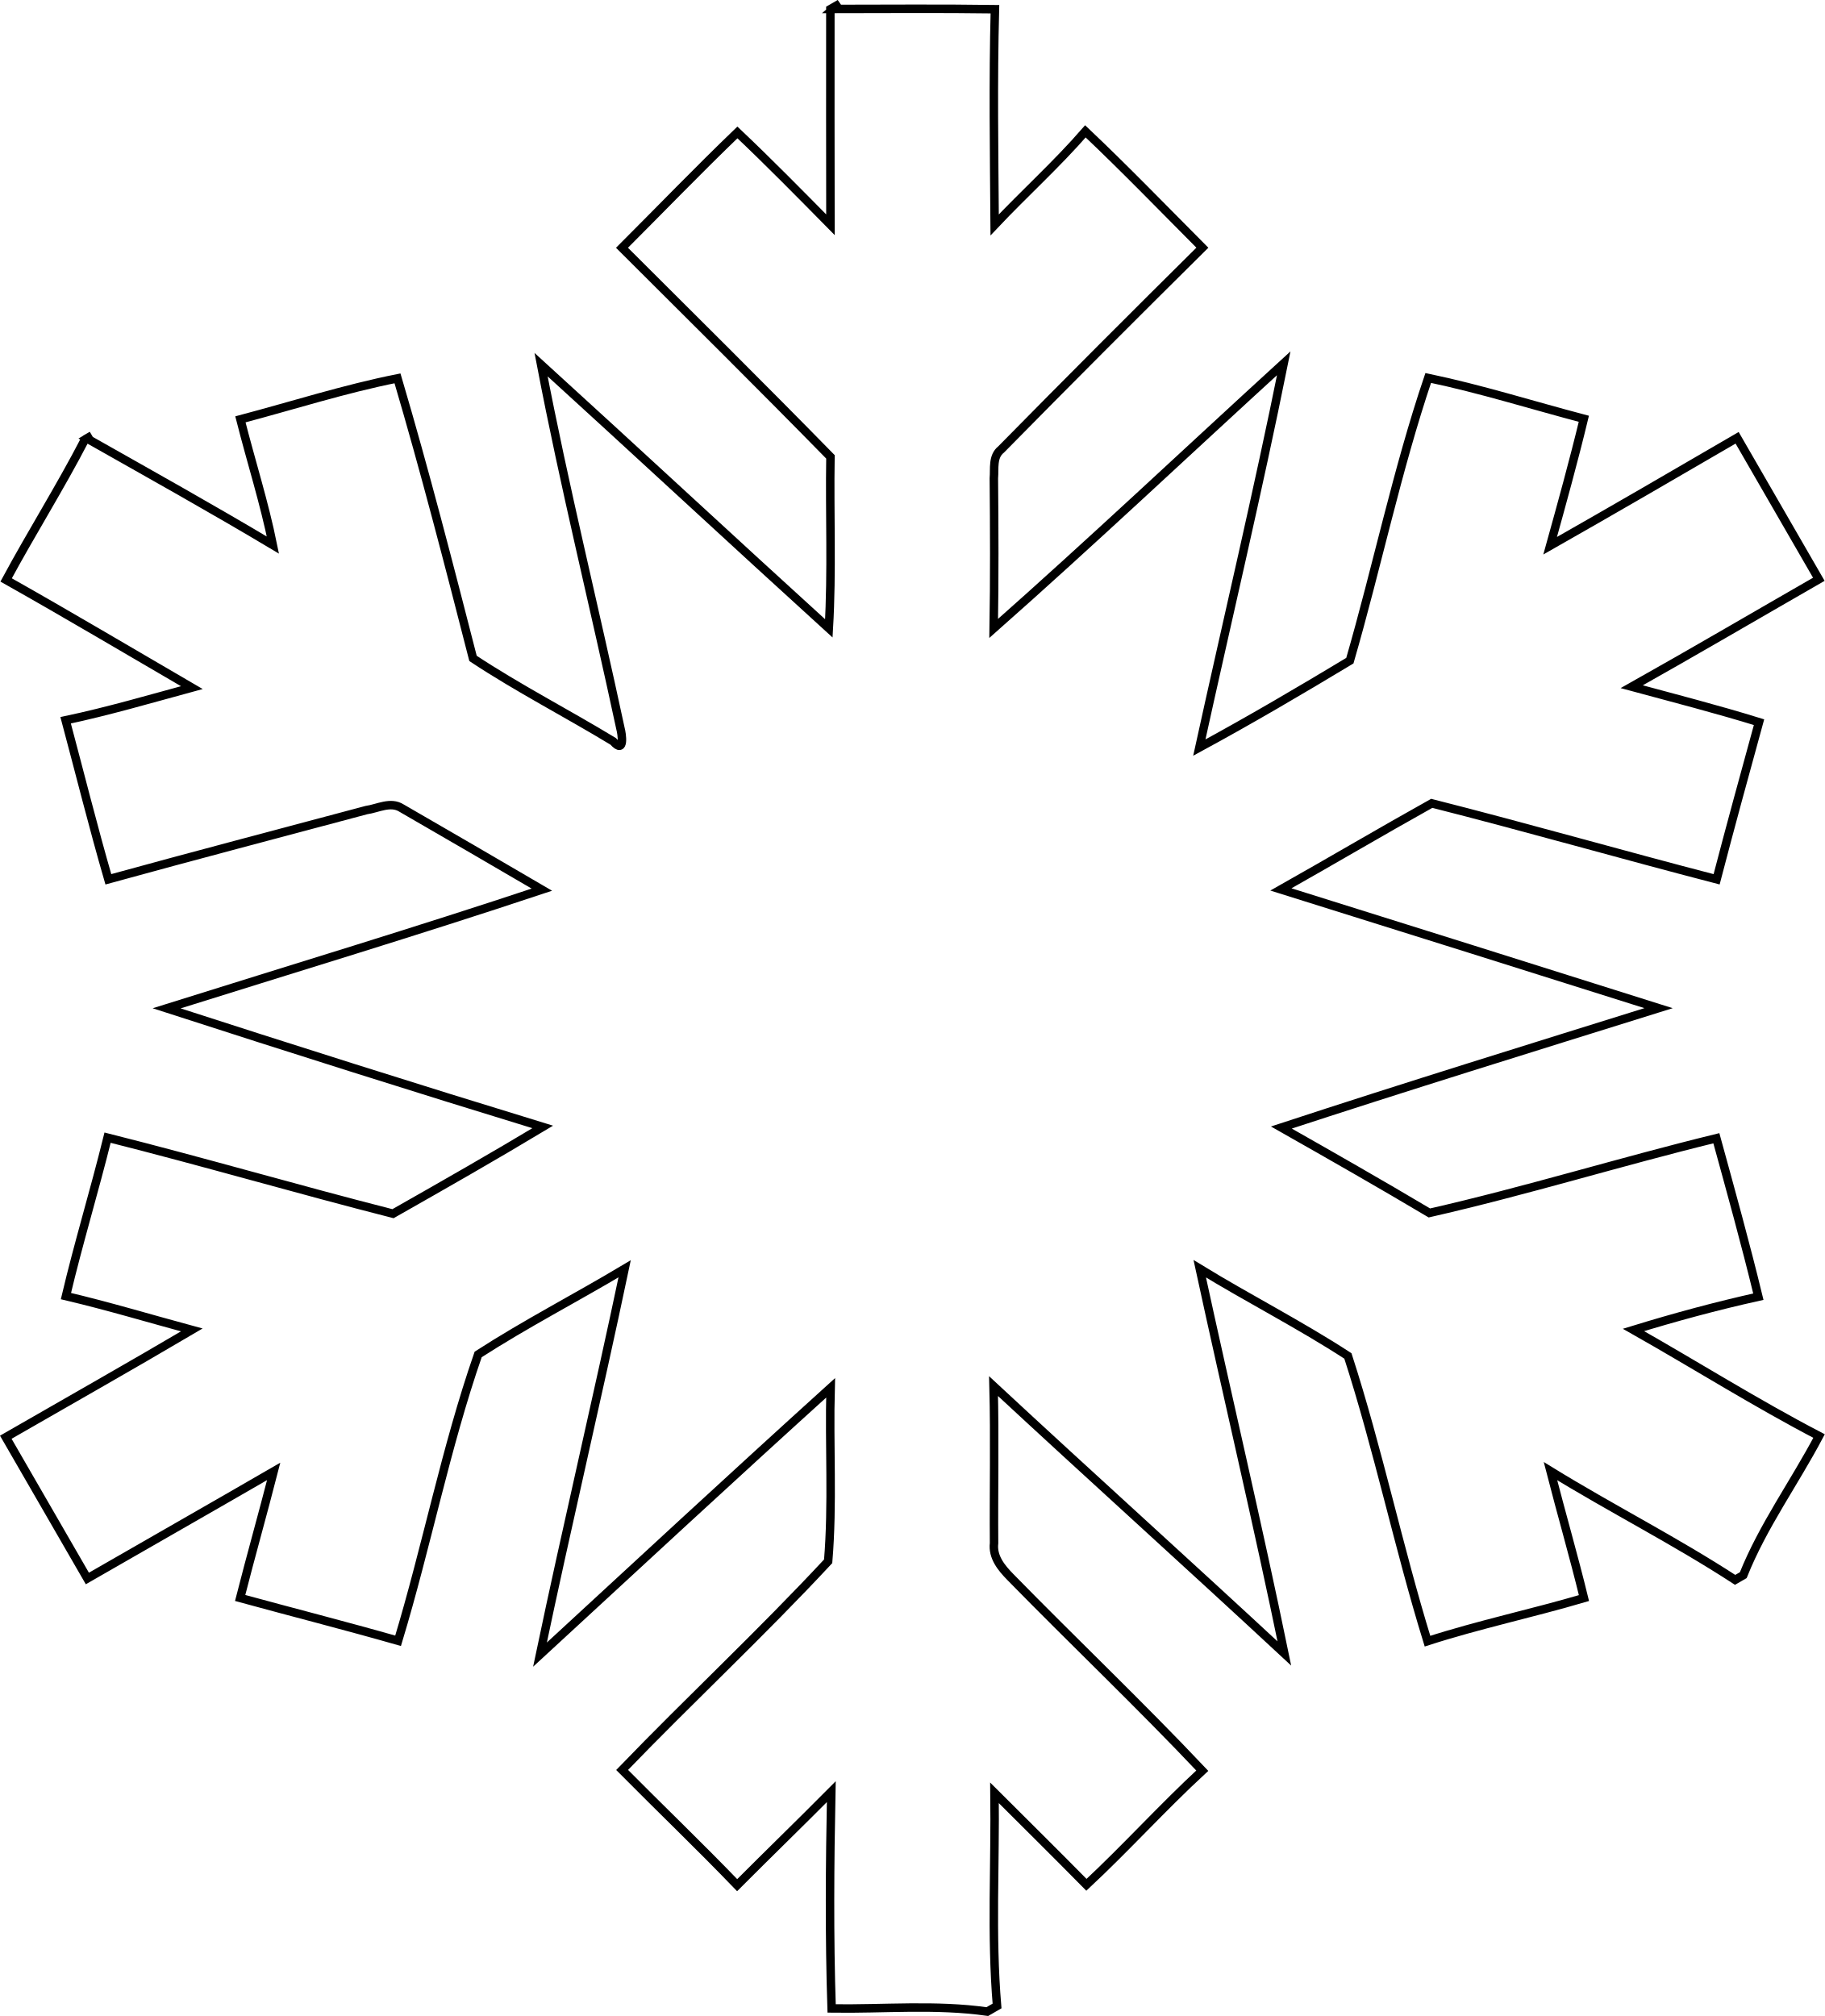
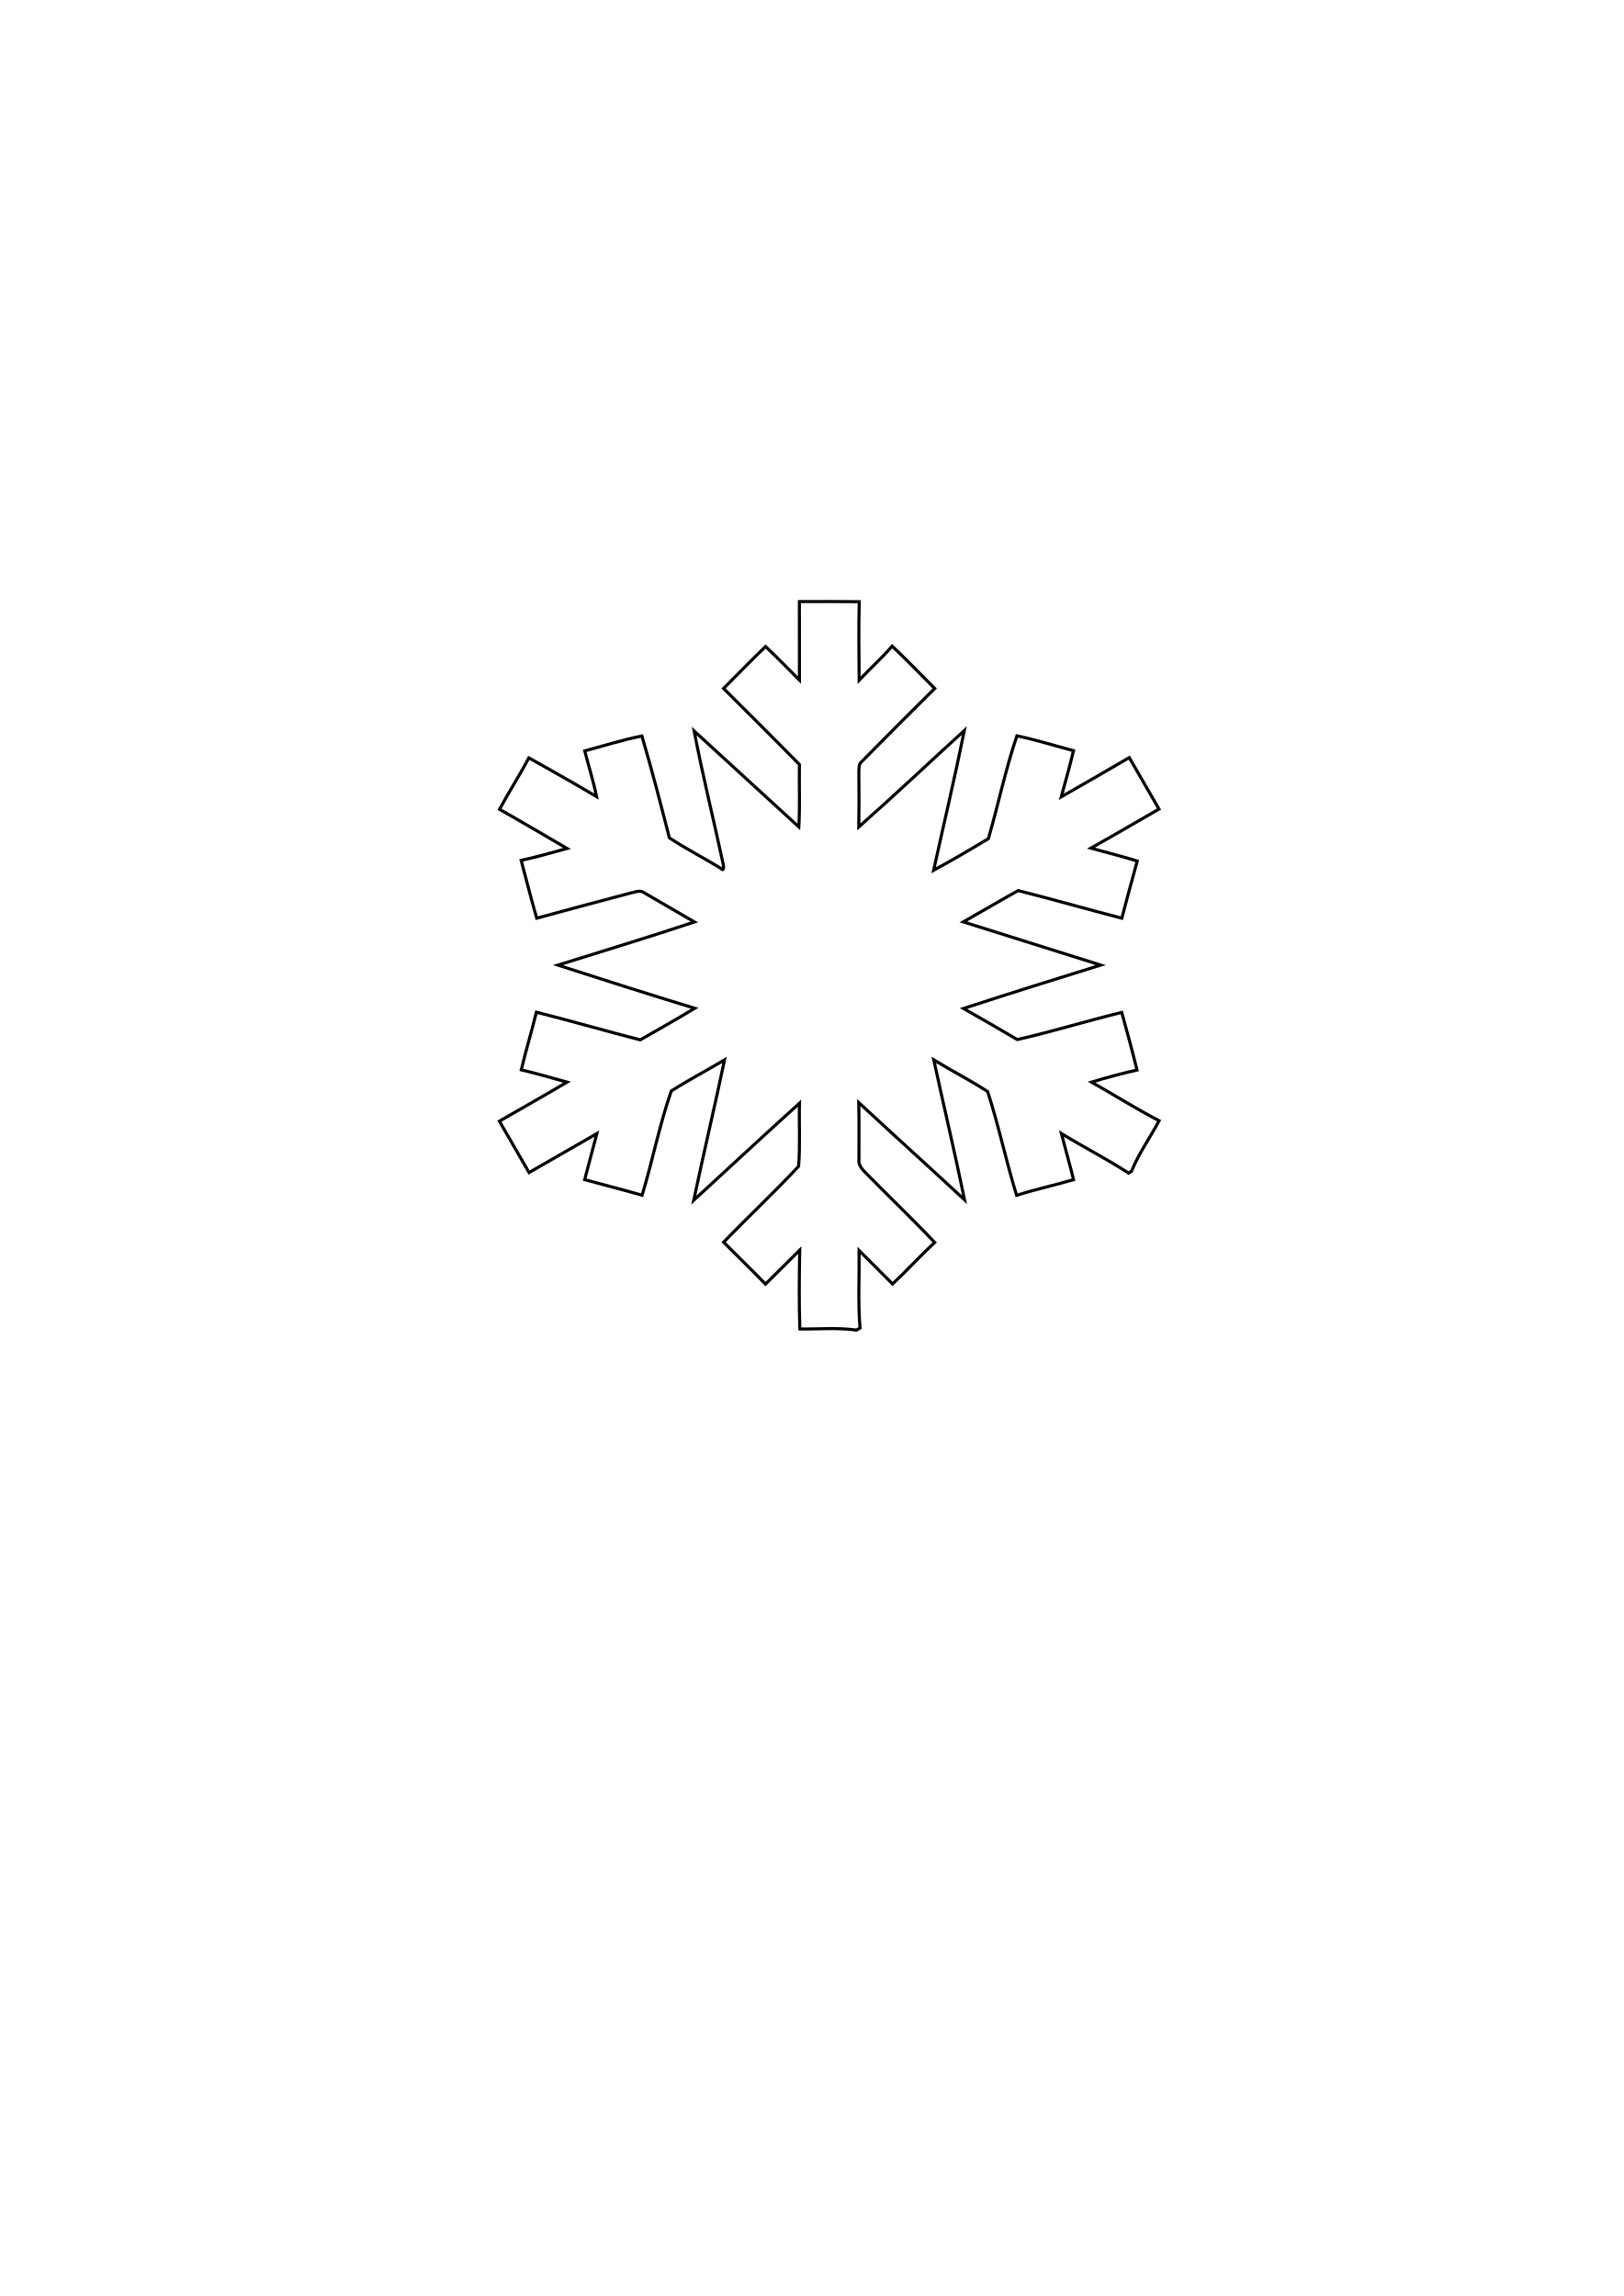
- <svg xmlns="http://www.w3.org/2000/svg" width="243.735pt" height="269.291pt" viewBox="0 0 243.735 269.291" version="1.1" id="svg6">
-   <defs id="defs10" />
-   <g id="#ffffffff" transform="translate(3.843899,27.68769)" />
-   <g id="#231e20ff" transform="translate(3.843899,27.68769)">
-     <path d="M 7.512,31.009 8.433,30.478 7.763,30.878 C 16.07,35.58 24.408,40.225 32.605,45.121 31.458,39.447 29.688,33.936 28.267,28.329 c 6.981,-1.848 13.904,-4.069 20.982,-5.477 3.658,12.377 6.878,24.902 10.087,37.408 6.044,3.997 12.519,7.314 18.716,11.078 1.626,1.844 1.15,-1.108 0.983,-1.691 C 75.562,53.426 71.537,37.289 68.426,21.017 c 12.843,11.699 25.582,23.536 38.435,35.23 0.445,-7.625 0.092,-15.274 0.217,-22.91 C 97.875,23.938 88.535,14.685 79.234,5.409 84.37,0.275 89.419,-4.965 94.652,-9.999 c 4.241,4.019 8.328,8.178 12.424,12.332 -0.029,-9.599 -0.007,-19.201 -0.01,-28.802 l 1.264,-0.73 -0.835,0.704 c 7.183,-0.005 14.372,-0.067 21.551,0.035 -0.255,9.606 -0.104,19.213 -0.035,28.815 3.989,-4.224 8.313,-8.118 12.12,-12.498 5.332,5.048 10.434,10.333 15.623,15.542 -9.019,8.931 -17.985,17.909 -26.876,26.948 -1.186,0.933 -0.86,2.561 -0.975,3.855 0.062,6.693 0.088,13.367 -0.023,20.055 13.102,-11.589 25.824,-23.611 38.746,-35.422 -3.46,17.179 -7.521,34.222 -11.279,51.337 6.804,-3.693 13.478,-7.612 20.107,-11.609 3.632,-12.536 6.295,-25.439 10.467,-37.764 7.012,1.465 13.854,3.629 20.786,5.454 -1.372,5.679 -2.935,11.323 -4.502,16.958 8.363,-4.75 16.665,-9.582 24.977,-14.42 l 10.913,18.901 c -8.33,4.783 -16.615,9.645 -24.991,14.35 5.684,1.539 11.388,3.002 17.002,4.738 -1.922,6.989 -3.835,13.972 -5.665,20.986 -12.708,-3.298 -25.33,-6.92 -38.049,-10.146 -6.759,3.772 -13.412,7.704 -20.144,11.499 16.821,5.261 33.633,10.553 50.441,15.86 -16.813,5.252 -33.645,10.449 -50.383,15.945 6.623,3.754 13.225,7.519 19.77,11.41 12.877,-2.927 25.507,-6.848 38.331,-9.98 1.933,7.036 3.891,14.071 5.61,21.166 -5.618,1.245 -11.174,2.754 -16.679,4.443 8.285,4.688 16.341,9.771 24.787,14.171 -3.286,6.234 -7.501,12.013 -10.123,18.583 l -1.088,0.628 c -7.997,-5.207 -16.539,-9.526 -24.666,-14.528 1.455,5.666 3.09,11.281 4.475,16.961 -6.934,2.043 -14.017,3.533 -20.899,5.756 -3.889,-12.596 -6.574,-25.574 -10.631,-38.1 -6.404,-4.168 -13.264,-7.654 -19.789,-11.647 3.715,17.139 7.771,34.211 11.302,51.391 -12.885,-11.975 -25.965,-23.746 -38.844,-35.712 0.181,6.99 0.013,13.985 0.068,20.982 -0.225,1.828 0.973,3.292 2.177,4.518 8.484,8.676 17.3,17.043 25.636,25.87 -5.317,4.912 -10.174,10.303 -15.473,15.244 -4.064,-4.121 -8.182,-8.197 -12.28,-12.285 0.124,9.492 -0.461,19.001 0.34,28.468 l -1.303,0.752 c -6.877,-0.981 -13.873,-0.313 -20.793,-0.42 -0.315,-9.643 -0.236,-19.304 -0.045,-28.952 -4.163,4.194 -8.403,8.301 -12.572,12.484 -5.028,-5.224 -10.261,-10.237 -15.366,-15.39 9.062,-9.4 18.64,-18.313 27.52,-27.869 0.644,-7.688 0.116,-15.458 0.328,-23.17 -13.024,11.792 -25.904,23.722 -38.819,35.634 3.61,-17.213 7.688,-34.318 11.308,-51.537 -6.479,3.871 -13.215,7.343 -19.564,11.439 -4.336,12.472 -6.864,25.585 -10.696,38.249 -7.009,-2.002 -14.066,-3.794 -21.096,-5.719 1.44,-5.652 3.035,-11.263 4.48,-16.906 -8.284,4.796 -16.592,9.527 -24.887,14.303 L -3.071,164.292 c 8.285,-4.771 16.611,-9.473 24.845,-14.331 -5.606,-1.519 -11.156,-3.188 -16.812,-4.521 1.678,-7.096 3.813,-14.078 5.563,-21.163 12.749,3.209 25.375,6.907 38.121,10.156 6.701,-3.804 13.397,-7.617 20.002,-11.587 C 51.86,117.71 35.118,112.404 18.41,107 35.122,101.754 51.911,96.686 68.535,91.151 62.299,87.501 56.049,83.871 49.794,80.257 48.324,79.317 46.599,80.312 45.076,80.525 33.592,83.602 22.093,86.609 10.629,89.766 8.589,82.725 6.818,75.608 4.923,68.524 10.604,67.321 16.178,65.684 21.78,64.162 13.517,59.355 5.301,54.47 -3.025,49.779 0.382,43.461 4.215,37.381 7.512,31.009" id="path3" style="opacity:1;fill:none;stroke:#000000;stroke-width:1.131;stroke-opacity:1" />
+ <svg xmlns="http://www.w3.org/2000/svg" width="210mm" height="297mm" viewBox="0 0 210 297" version="1.1" id="svg8">
+   <defs id="defs2">
+     <marker style="overflow:visible" refY="0.0" refX="0.0" orient="auto" id="DistanceX">
+       <path id="path836" style="stroke:#000000; stroke-width:0.5" d="M 3,-3 L -3,3 M 0,-5 L  0,5" />
+     </marker>
+     <pattern y="0" x="0" width="8" patternUnits="userSpaceOnUse" id="Hatch" height="8">
+       <path id="path839" stroke-width="0.25" stroke="#000000" linecap="square" d="M8 4 l-4,4" />
+       <path id="path841" stroke-width="0.25" stroke="#000000" linecap="square" d="M6 2 l-4,4" />
+       <path id="path843" stroke-width="0.25" stroke="#000000" linecap="square" d="M4 0 l-4,4" />
+     </pattern>
+     <symbol id="*Model_Space" />
+     <symbol id="*Paper_Space" />
+   </defs>
+   <g id="layer1">
+     <g id="g8386" transform="matrix(0.2645833,0,0,0.2645833,63.59578,-95.35763)">
+       <g style="fill:none;stroke:#000000;stroke-opacity:1" id="#ffffffff" transform="matrix(1.304631,-0.7532289,0.7532289,1.304631,-58.06927,1003.451)" />
+       <path id="path18778" d="m 18.176,730.912 c 11.06,6.261 22.162,12.445 33.076,18.964 -1.527,-7.555 -3.884,-14.892 -5.776,-22.358 9.294,-2.461 18.512,-5.417 27.936,-7.292 4.87,16.479 9.158,33.156 13.431,49.806 8.047,5.321 16.668,9.738 24.919,14.75 2.165,2.455 1.531,-1.476 1.309,-2.252 -4.624,-21.597 -9.983,-43.082 -14.125,-64.748 17.099,15.577 34.061,31.337 51.174,46.906 0.592,-10.153 0.122,-20.336 0.288,-30.503 -12.252,-12.513 -24.688,-24.833 -37.071,-37.184 6.838,-6.836 13.56,-13.813 20.528,-20.515 5.646,5.351 11.088,10.889 16.543,16.42 -0.038,-12.781 -0.003,-25.599 -0.008,-38.382 l 1.738,-0.007 -1.172,0.006 c 9.563,-0.007 19.135,-0.089 28.694,0.046 -0.339,12.79 -0.138,25.581 -0.046,38.365 5.312,-5.624 11.068,-10.808 16.137,-16.64 7.099,6.721 13.892,13.758 20.801,20.693 -12.009,11.891 -23.946,23.845 -35.784,35.88 -1.579,1.242 -1.145,3.41 -1.298,5.133 0.083,8.911 0.117,17.797 -0.031,26.702 17.445,-15.43 34.383,-31.436 51.588,-47.162 -4.607,22.873 -10.014,45.564 -15.018,68.353 9.059,-4.917 17.945,-10.135 26.771,-15.456 4.836,-16.691 8.381,-33.871 13.936,-50.281 9.336,1.95 18.445,4.832 27.676,7.261 -1.827,7.561 -3.907,15.076 -5.995,22.578 11.135,-6.324 22.188,-12.758 33.255,-19.2 l 14.53,25.166 c -11.091,6.369 -22.122,12.842 -33.274,19.106 7.567,2.05 15.162,3.997 22.638,6.308 -2.56,9.306 -5.106,18.604 -7.542,27.942 -16.921,-4.39 -33.725,-9.213 -50.66,-13.508 -8.999,5.022 -17.857,10.258 -26.82,15.311 22.396,7.005 44.781,14.05 67.16,21.116 -22.386,6.993 -44.796,13.913 -67.082,21.23 8.818,4.998 17.609,10.012 26.323,15.192 17.145,-3.898 33.961,-9.118 51.036,-13.288 2.574,9.369 5.181,18.735 7.469,28.182 -7.48,1.657 -14.878,3.667 -22.208,5.916 11.032,6.242 21.757,13.009 33.002,18.867 -4.375,8.301 -9.987,15.994 -13.478,24.742 l -1.448,0.836 c -10.648,-6.933 -22.021,-12.683 -32.842,-19.343 1.938,7.544 4.114,15.02 5.958,22.583 -9.232,2.721 -18.663,4.704 -27.826,7.663 -5.178,-16.771 -8.753,-34.051 -14.154,-50.728 -8.527,-5.549 -17.66,-10.191 -26.348,-15.507 4.947,22.819 10.347,45.55 15.048,68.425 -17.155,-15.945 -34.571,-31.617 -51.718,-47.549 0.241,9.306 0.018,18.62 0.091,27.936 -0.299,2.434 1.296,4.383 2.899,6.015 11.296,11.552 23.034,22.692 34.133,34.444 -7.079,6.54 -13.546,13.718 -20.602,20.296 -5.411,-5.486 -10.894,-10.914 -16.35,-16.357 0.165,12.638 -0.614,25.299 0.453,37.903 l -1.735,1.002 c -9.156,-1.306 -18.471,-0.417 -27.685,-0.559 -0.42,-12.839 -0.314,-25.702 -0.059,-38.548 -5.543,5.584 -11.188,11.052 -16.739,16.622 -6.694,-6.955 -13.662,-13.63 -20.458,-20.491 12.066,-12.515 24.818,-24.383 36.641,-37.106 0.857,-10.236 0.155,-20.581 0.436,-30.85 -17.341,15.7 -34.489,31.584 -51.686,47.445 4.807,-22.919 10.236,-45.692 15.056,-68.619 -8.627,5.154 -17.596,9.776 -26.049,15.231 -5.773,16.605 -9.139,34.065 -14.241,50.927 -9.332,-2.666 -18.729,-5.051 -28.088,-7.614 1.917,-7.526 4.04,-14.996 5.965,-22.509 -11.03,6.385 -22.091,12.685 -33.136,19.044 L 3.751,908.547 C 14.783,902.195 25.867,895.935 36.831,889.465 c -7.465,-2.022 -14.853,-4.245 -22.384,-6.02 2.234,-9.448 5.077,-18.744 7.407,-28.177 16.974,4.273 33.785,9.196 50.756,13.523 8.922,-5.064 17.837,-10.142 26.631,-15.428 -22.352,-6.838 -44.644,-13.903 -66.889,-21.099 22.251,-6.985 44.605,-13.733 66.738,-21.102 -8.303,-4.861 -16.625,-9.693 -24.952,-14.505 -1.958,-1.253 -4.254,0.073 -6.282,0.357 -15.291,4.097 -30.601,8.1 -45.865,12.303 -2.716,-9.374 -5.073,-18.85 -7.596,-28.282 7.564,-1.601 14.986,-3.781 22.443,-5.808 C 25.837,768.828 14.898,762.324 3.812,756.078 8.349,747.667 14.083,738.783 18.473,730.298" style="opacity:1;fill:none;stroke:#000000;stroke-width:1.506;stroke-opacity:1" />
+     </g>
  </g>
</svg>
